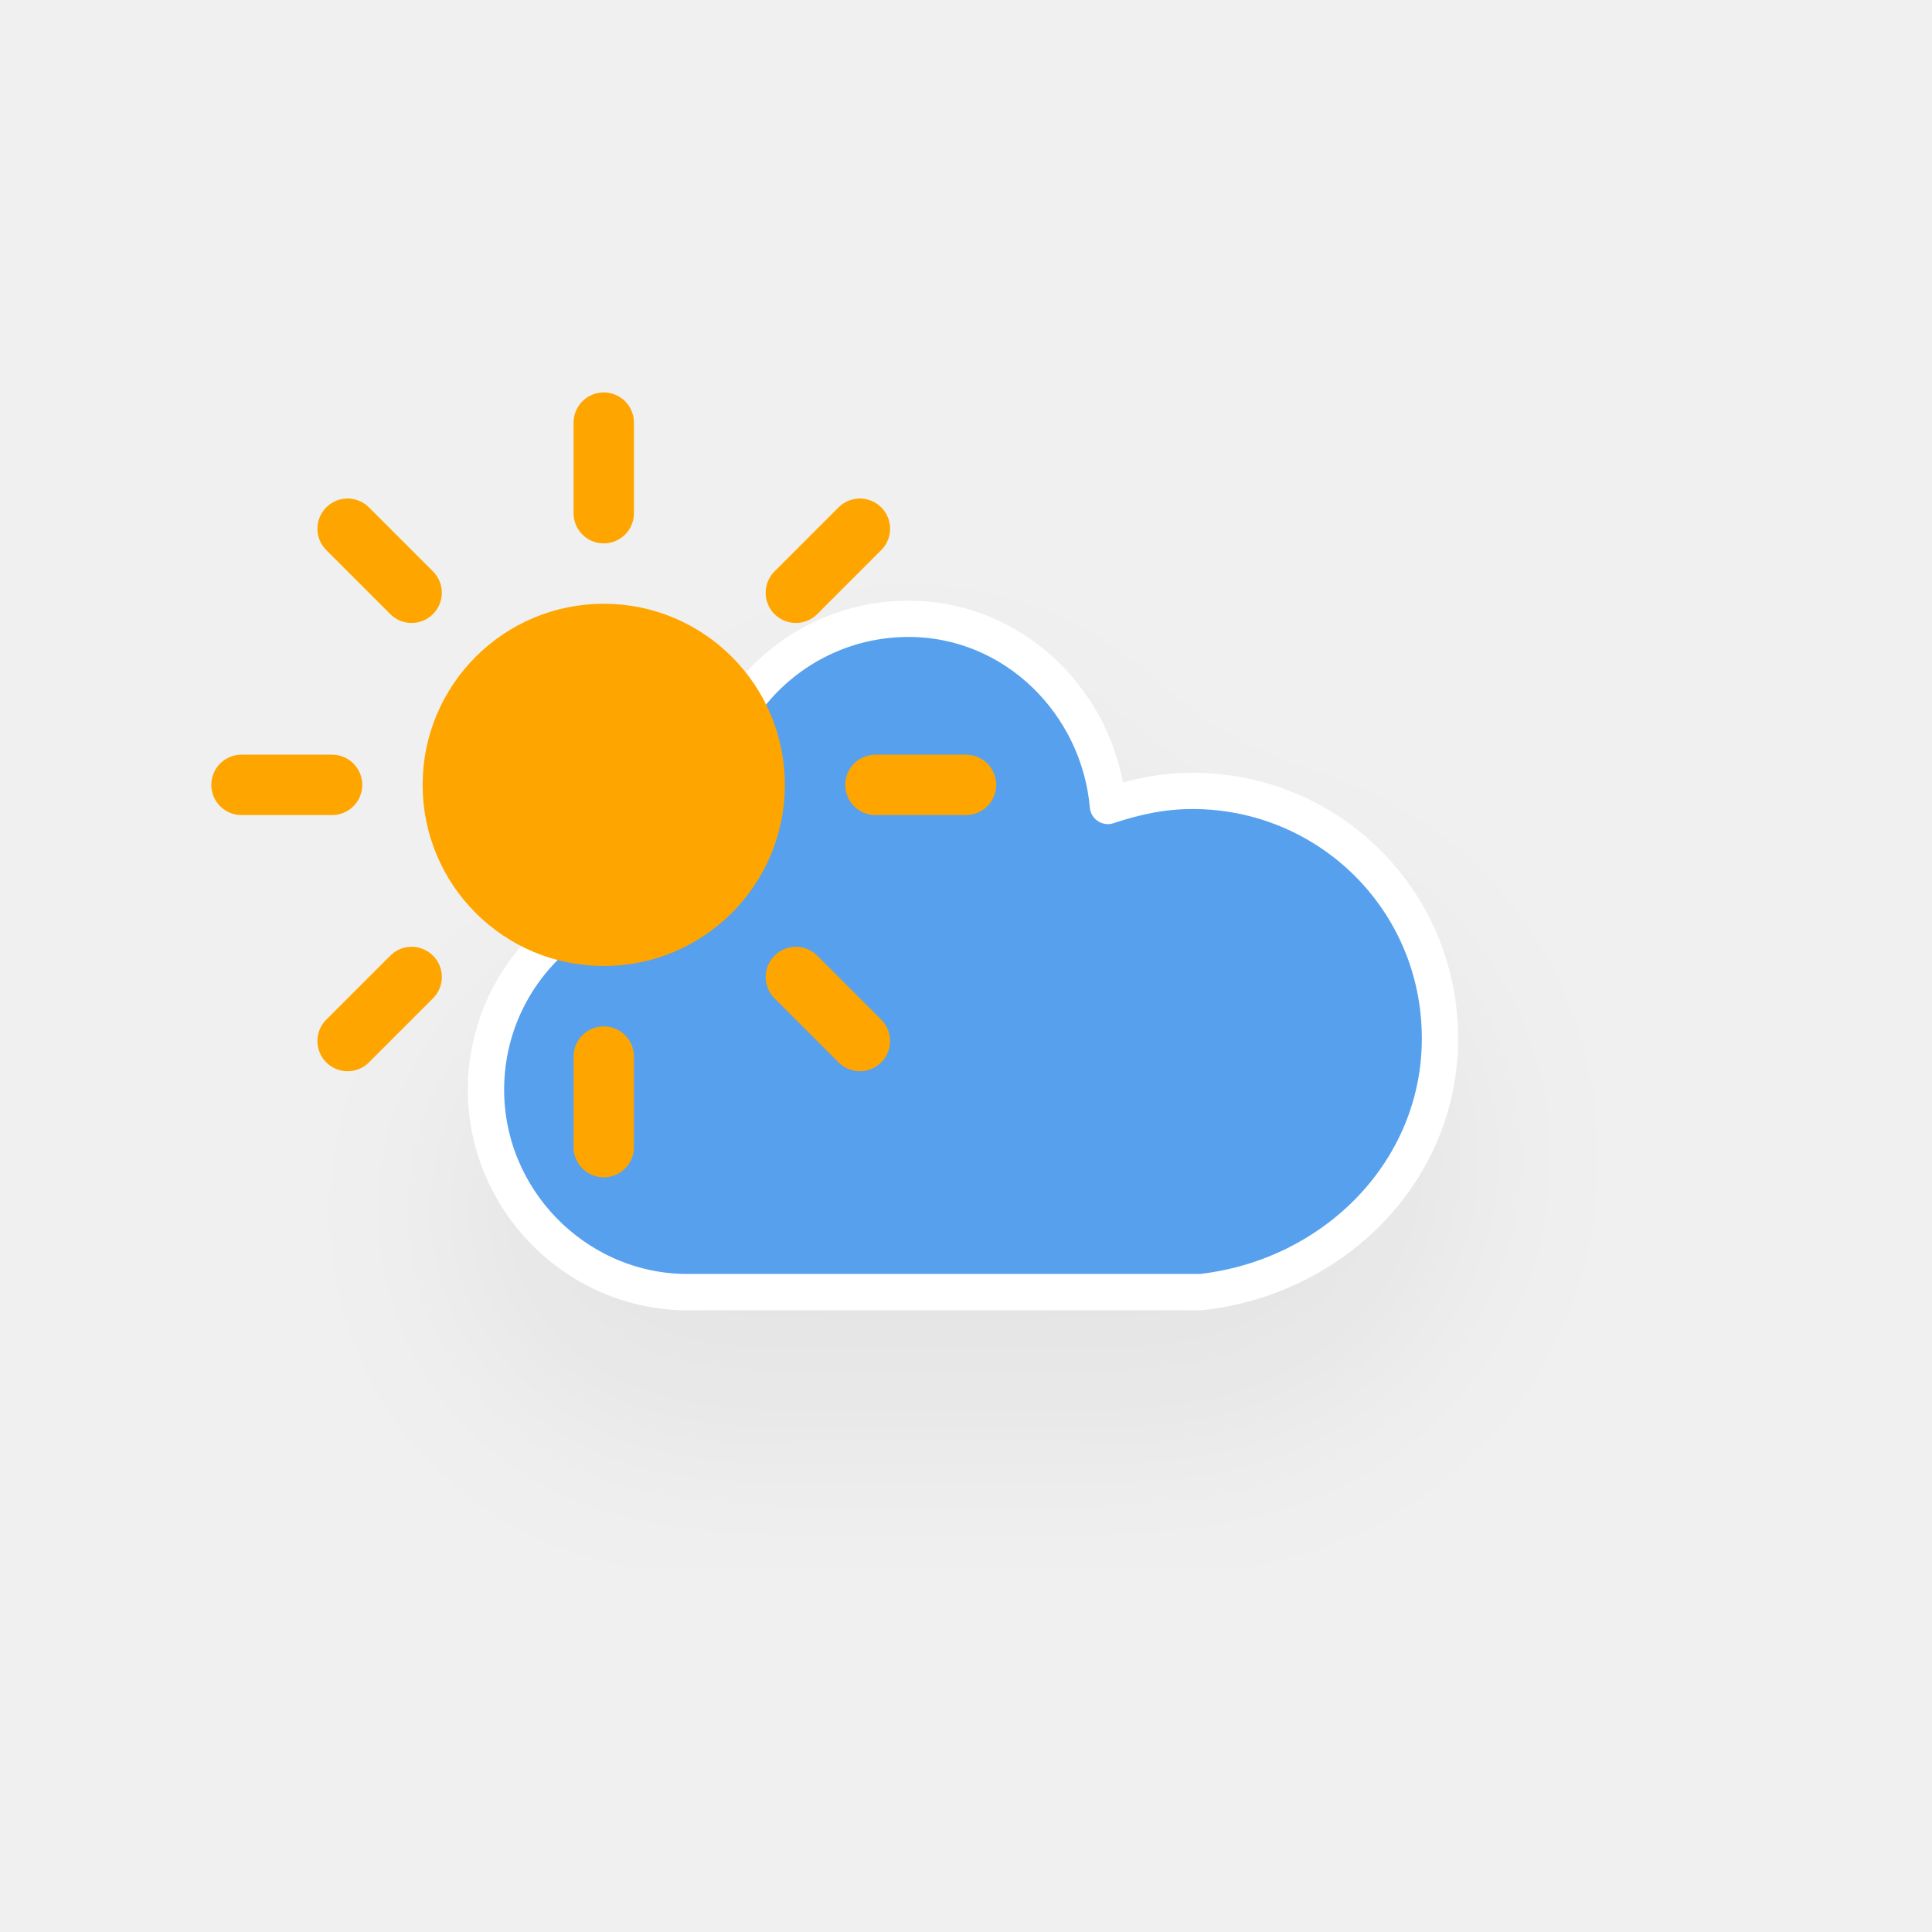
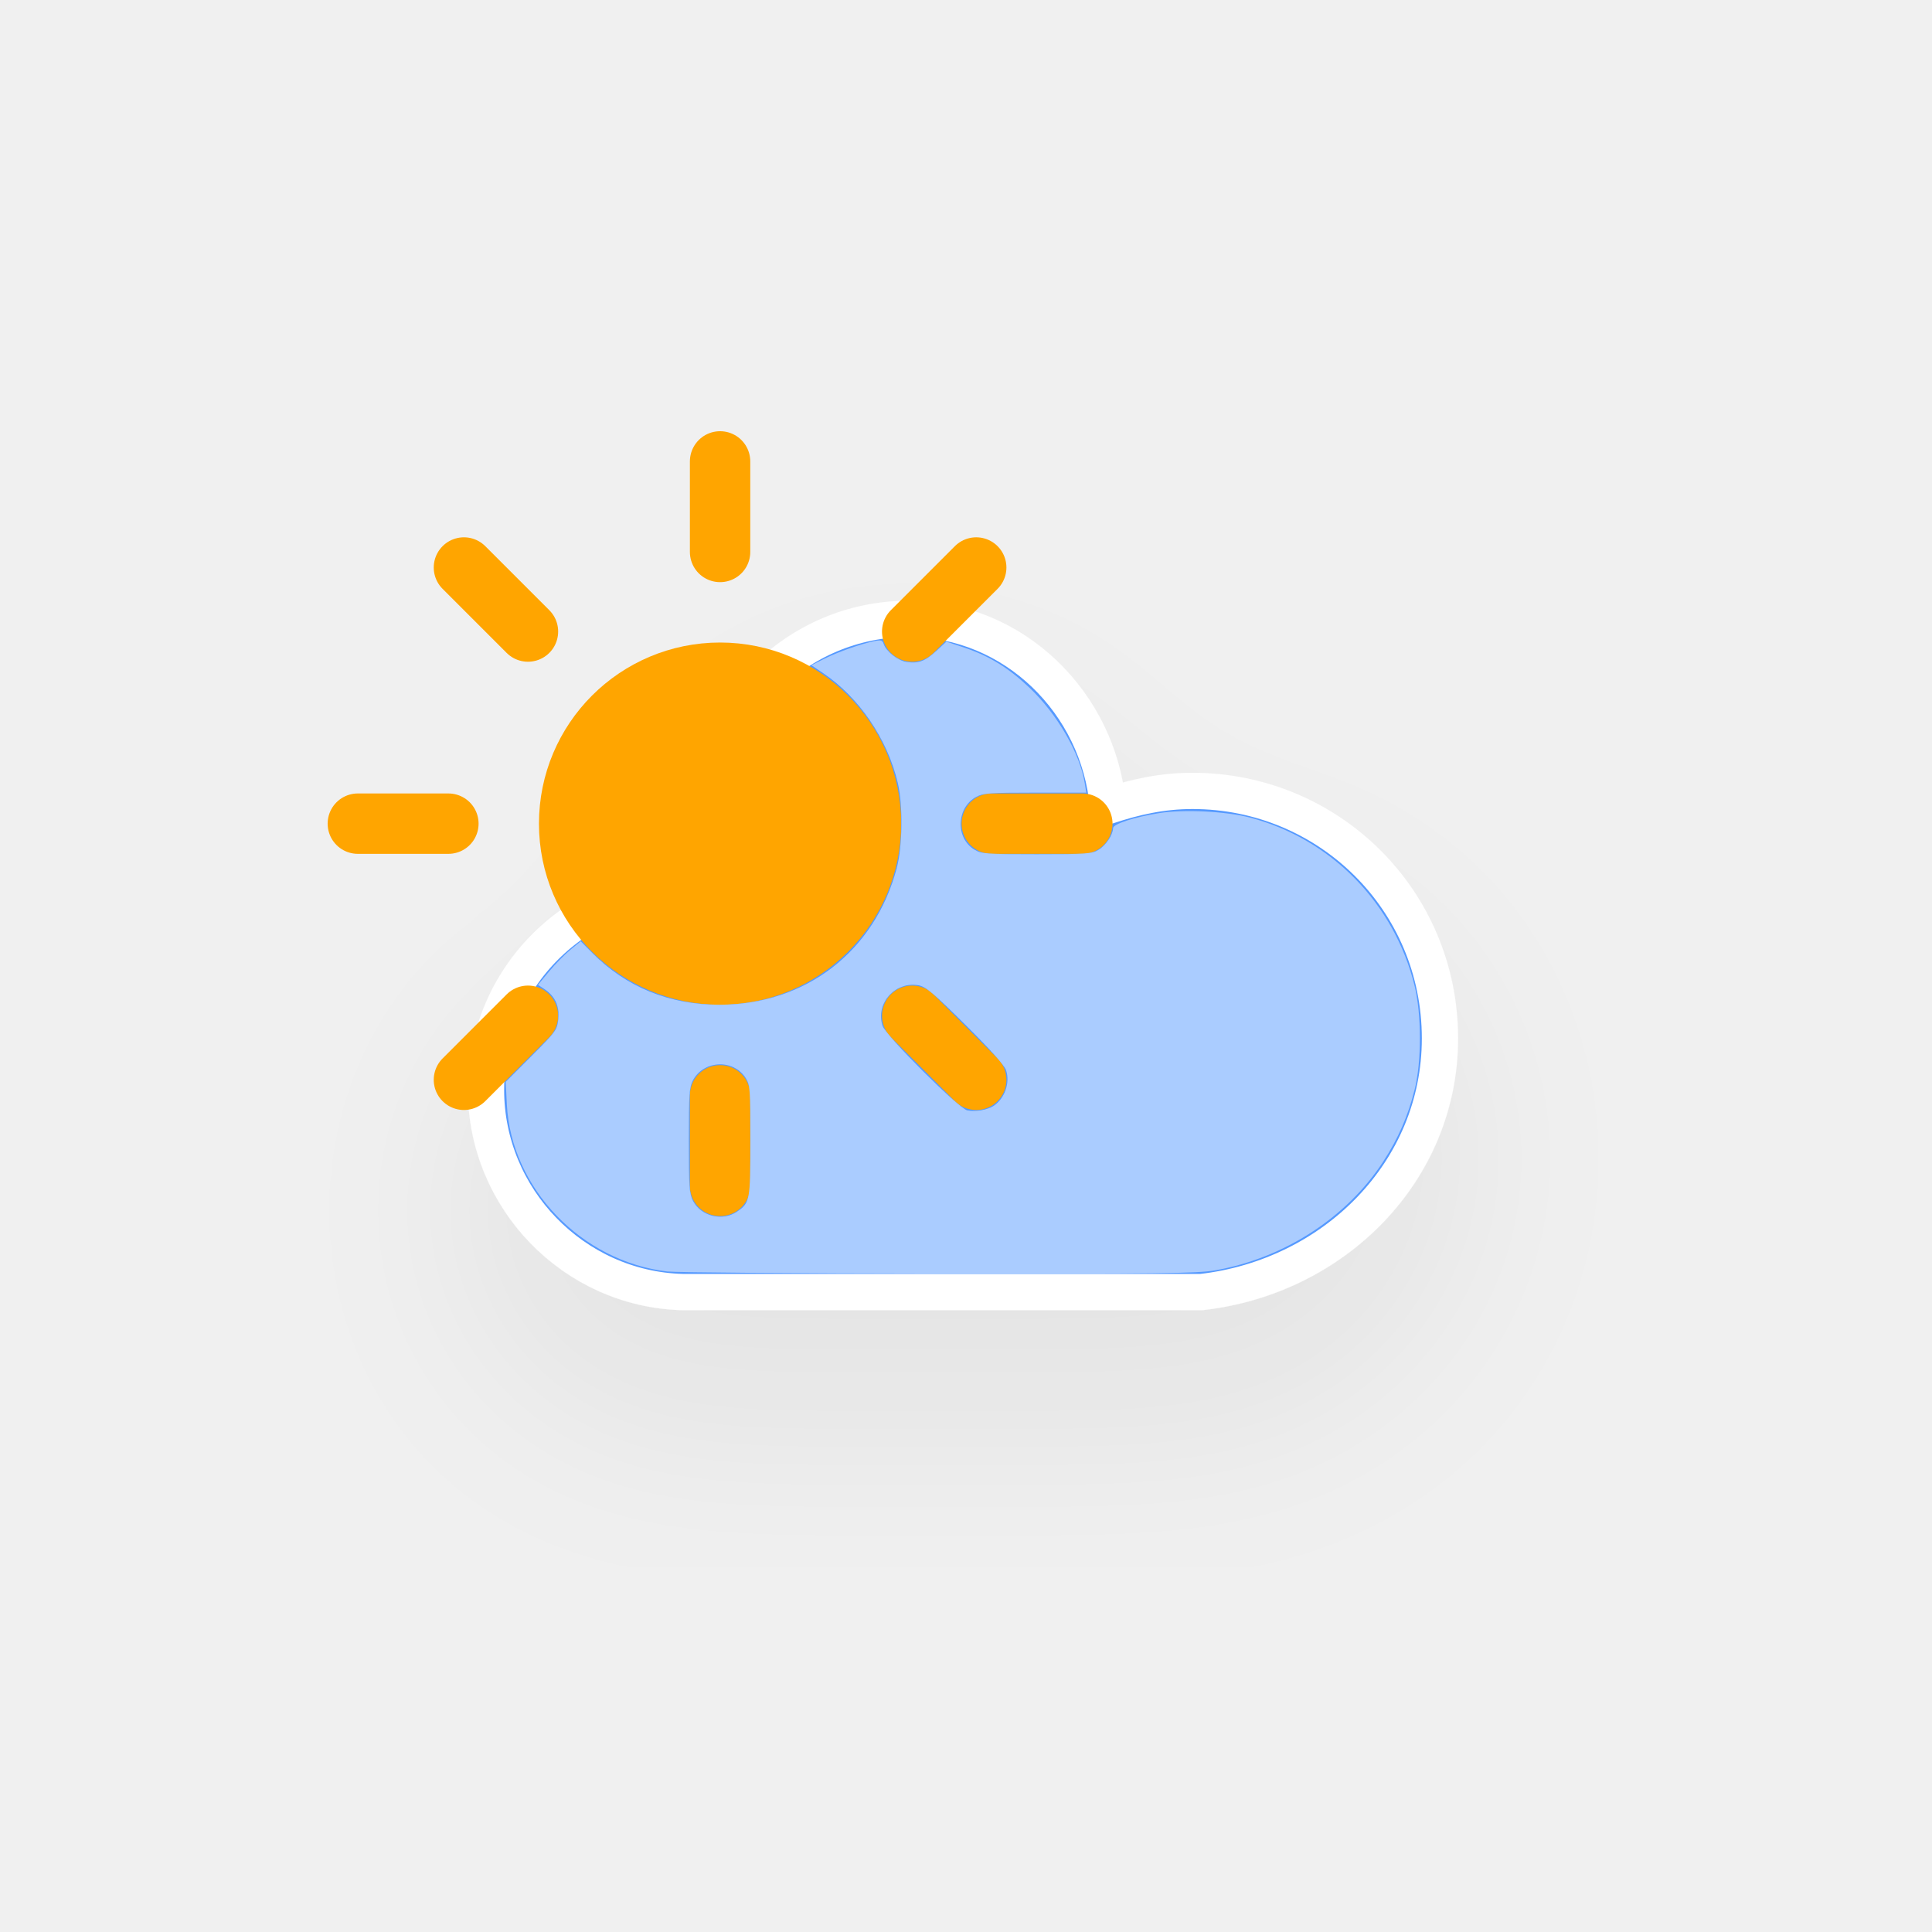
<svg xmlns="http://www.w3.org/2000/svg" version="1.1" width="64" height="64" viewbox="0 0 64 64" id="svg3546">
  <defs id="defs3499">
    <filter id="blur" width="1.403" height="1.694" x="-0.207" y="-0.285">
      <feGaussianBlur in="SourceAlpha" stdDeviation="3" id="feGaussianBlur3482" />
      <feOffset dx="0" dy="4" result="offsetblur" id="feOffset3484" />
      <feComponentTransfer id="feComponentTransfer3488">
        <feFuncA type="linear" slope="0.05" id="feFuncA3486" />
      </feComponentTransfer>
      <feMerge id="feMerge3494">
        <feMergeNode id="feMergeNode3490" />
        <feMergeNode in="SourceGraphic" id="feMergeNode3492" />
      </feMerge>
    </filter>
    <style type="text/css" id="style3497">
/*
** CLOUDS
*/
@keyframes am-weather-cloud-2 {
  0% {
    -webkit-transform: translate(0px,0px);
       -moz-transform: translate(0px,0px);
        -ms-transform: translate(0px,0px);
            transform: translate(0px,0px);
  }

  50% {
    -webkit-transform: translate(2px,0px);
       -moz-transform: translate(2px,0px);
        -ms-transform: translate(2px,0px);
            transform: translate(2px,0px);
  }

  100% {
    -webkit-transform: translate(0px,0px);
       -moz-transform: translate(0px,0px);
        -ms-transform: translate(0px,0px);
            transform: translate(0px,0px);
  }
}

.am-weather-cloud-2 {
  -webkit-animation-name: am-weather-cloud-2;
     -moz-animation-name: am-weather-cloud-2;
          animation-name: am-weather-cloud-2;
  -webkit-animation-duration: 3s;
     -moz-animation-duration: 3s;
          animation-duration: 3s;
  -webkit-animation-timing-function: linear;
     -moz-animation-timing-function: linear;
          animation-timing-function: linear;
  -webkit-animation-iteration-count: infinite;
     -moz-animation-iteration-count: infinite;
          animation-iteration-count: infinite;
}

/*
** SUN
*/
@keyframes am-weather-sun {
  0% {
    -webkit-transform: rotate(0deg);
       -moz-transform: rotate(0deg);
        -ms-transform: rotate(0deg);
            transform: rotate(0deg);
  }

  100% {
    -webkit-transform: rotate(360deg);
       -moz-transform: rotate(360deg);
        -ms-transform: rotate(360deg);
            transform: rotate(360deg);
  }
}

.am-weather-sun {
  -webkit-animation-name: am-weather-sun;
     -moz-animation-name: am-weather-sun;
      -ms-animation-name: am-weather-sun;
          animation-name: am-weather-sun;
  -webkit-animation-duration: 9s;
     -moz-animation-duration: 9s;
      -ms-animation-duration: 9s;
          animation-duration: 9s;
  -webkit-animation-timing-function: linear;
     -moz-animation-timing-function: linear;
      -ms-animation-timing-function: linear;
          animation-timing-function: linear;
  -webkit-animation-iteration-count: infinite;
     -moz-animation-iteration-count: infinite;
      -ms-animation-iteration-count: infinite;
          animation-iteration-count: infinite;
}

@keyframes am-weather-sun-shiny {
  0% {
    stroke-dasharray: 3px 10px;
    stroke-dashoffset: 0px;
  }

  50% {
    stroke-dasharray: 0.1px 10px;
    stroke-dashoffset: -1px;
  }

  100% {
    stroke-dasharray: 3px 10px;
    stroke-dashoffset: 0px;
  }
}

.am-weather-sun-shiny line {
  -webkit-animation-name: am-weather-sun-shiny;
     -moz-animation-name: am-weather-sun-shiny;
      -ms-animation-name: am-weather-sun-shiny;
          animation-name: am-weather-sun-shiny;
  -webkit-animation-duration: 2s;
     -moz-animation-duration: 2s;
      -ms-animation-duration: 2s;
          animation-duration: 2s;
  -webkit-animation-timing-function: linear;
     -moz-animation-timing-function: linear;
      -ms-animation-timing-function: linear;
          animation-timing-function: linear;
  -webkit-animation-iteration-count: infinite;
     -moz-animation-iteration-count: infinite;
      -ms-animation-iteration-count: infinite;
          animation-iteration-count: infinite;
}
        </style>
  </defs>
-   <g filter="url(#blur)" id="cloudy-day-3">
-     <g transform="translate(20,10)" id="g3543">
-       <g class="am-weather-cloud-2" id="g3541">
-         <path d="M47.7,35.4c0-4.6-3.7-8.2-8.2-8.2c-1,0-1.9,0.2-2.8,0.5c-0.3-3.4-3.1-6.2-6.6-6.2c-3.7,0-6.7,3-6.7,6.7c0,0.8,0.2,1.6,0.4,2.3    c-0.3-0.1-0.7-0.1-1-0.1c-3.7,0-6.7,3-6.7,6.7c0,3.6,2.9,6.6,6.5,6.7l17.2,0C44.2,43.3,47.7,39.8,47.7,35.4z" fill="#57A0EE" stroke="white" stroke-linejoin="round" stroke-width="1.2" transform="translate(-20,-11)" id="path3539" />
+   <g filter="url(#blur)" id="cloudy-day-3" style="fill:#5599ff">
+     <g transform="translate(20,10)" id="g3543" style="fill:#5599ff">
+       <g class="am-weather-cloud-2" id="g3541" style="fill:#5599ff">
+         <path d="M47.7,35.4c0-4.6-3.7-8.2-8.2-8.2c-1,0-1.9,0.2-2.8,0.5c-0.3-3.4-3.1-6.2-6.6-6.2c-3.7,0-6.7,3-6.7,6.7c0,0.8,0.2,1.6,0.4,2.3    c-0.3-0.1-0.7-0.1-1-0.1c-3.7,0-6.7,3-6.7,6.7c0,3.6,2.9,6.6,6.5,6.7l17.2,0C44.2,43.3,47.7,39.8,47.7,35.4z" fill="#57A0EE" stroke="white" stroke-linejoin="round" stroke-width="1.2" transform="translate(-20,-11)" id="path3539" style="fill:#5599ff" />
      </g>
    </g>
  </g>
  <g id="layer1">
-     <g transform="translate(20,26)" id="g3537">
-       <g class="am-weather-sun" id="g3533">
+     <g transform="translate(23.8536,27.28453)" id="g3537">
+       <g class="am-weather-sun" id="g3533" style="-moz-animation-duration:9s;-moz-animation-iteration-count:infinite;-moz-animation-name:am-weather-sun;-moz-animation-timing-function:linear;-ms-animation-duration:9s;-ms-animation-iteration-count:infinite;-ms-animation-name:am-weather-sun;-ms-animation-timing-function:linear;-webkit-animation-duration:9s;-webkit-animation-iteration-count:infinite;-webkit-animation-name:am-weather-sun;-webkit-animation-timing-function:linear">
        <g id="g3503">
-           <line fill="none" stroke="orange" stroke-linecap="round" stroke-width="2" transform="translate(0,9)" x1="0" x2="0" y1="0" y2="3" id="line3501" />
+           <line fill="none" stroke="#ffa500" stroke-linecap="round" stroke-width="2" transform="translate(0,9)" x1="0" x2="0" y1="0" y2="3" id="line3501" />
        </g>
        <g transform="rotate(45)" id="g3507">
-           <line fill="none" stroke="orange" stroke-linecap="round" stroke-width="2" transform="translate(0,9)" x1="0" x2="0" y1="0" y2="3" id="line3505" />
+           <line fill="none" stroke="#ffa500" stroke-linecap="round" stroke-width="2" transform="translate(0,9)" x1="0" x2="0" y1="0" y2="3" id="line3505" />
        </g>
        <g transform="rotate(90)" id="g3511">
-           <line fill="none" stroke="orange" stroke-linecap="round" stroke-width="2" transform="translate(0,9)" x1="0" x2="0" y1="0" y2="3" id="line3509" />
+           <line fill="none" stroke="#ffa500" stroke-linecap="round" stroke-width="2" transform="translate(0,9)" x1="0" x2="0" y1="0" y2="3" id="line3509" />
        </g>
        <g transform="rotate(135)" id="g3515">
-           <line fill="none" stroke="orange" stroke-linecap="round" stroke-width="2" transform="translate(0,9)" x1="0" x2="0" y1="0" y2="3" id="line3513" />
+           <line fill="none" stroke="#ffa500" stroke-linecap="round" stroke-width="2" transform="translate(0,9)" x1="0" x2="0" y1="0" y2="3" id="line3513" />
        </g>
-         <g transform="rotate(180)" id="g3519">
-           <line fill="none" stroke="orange" stroke-linecap="round" stroke-width="2" transform="translate(0,9)" x1="0" x2="0" y1="0" y2="3" id="line3517" />
+         <g transform="scale(-1)" id="g3519">
+           <line fill="none" stroke="#ffa500" stroke-linecap="round" stroke-width="2" transform="translate(0,9)" x1="0" x2="0" y1="0" y2="3" id="line3517" />
        </g>
-         <g transform="rotate(225)" id="g3523">
-           <line fill="none" stroke="orange" stroke-linecap="round" stroke-width="2" transform="translate(0,9)" x1="0" x2="0" y1="0" y2="3" id="line3521" />
+         <g transform="rotate(-135)" id="g3523">
+           <line fill="none" stroke="#ffa500" stroke-linecap="round" stroke-width="2" transform="translate(0,9)" x1="0" x2="0" y1="0" y2="3" id="line3521" />
        </g>
-         <g transform="rotate(270)" id="g3527">
-           <line fill="none" stroke="orange" stroke-linecap="round" stroke-width="2" transform="translate(0,9)" x1="0" x2="0" y1="0" y2="3" id="line3525" />
+         <g transform="rotate(-90)" id="g3527">
+           <line fill="none" stroke="#ffa500" stroke-linecap="round" stroke-width="2" transform="translate(0,9)" x1="0" x2="0" y1="0" y2="3" id="line3525" />
        </g>
-         <g transform="rotate(315)" id="g3531">
-           <line fill="none" stroke="orange" stroke-linecap="round" stroke-width="2" transform="translate(0,9)" x1="0" x2="0" y1="0" y2="3" id="line3529" />
+         <g transform="rotate(-45)" id="g3531">
+           <line fill="none" stroke="#ffa500" stroke-linecap="round" stroke-width="2" transform="translate(0,9)" x1="0" x2="0" y1="0" y2="3" id="line3529" />
        </g>
      </g>
-       <circle cx="0" cy="0" fill="orange" r="5" stroke="orange" stroke-width="2" id="circle3535" />
+       <circle cx="0" cy="0" fill="#ffa500" r="5" stroke="#ffa500" stroke-width="2" id="circle3535" />
    </g>
  </g>
+   <path style="fill:#aaccff;stroke-width:0.076" d="m 22.115,42.121 c -2.848,-0.331 -5.187,-2.764 -5.325,-5.538 l -0.037,-0.744 0.852,-0.854 c 0.826,-0.828 0.853,-0.866 0.889,-1.237 0.042,-0.433 -0.111,-0.755 -0.467,-0.989 l -0.205,-0.135 0.37,-0.445 c 0.204,-0.245 0.523,-0.569 0.708,-0.721 l 0.338,-0.276 0.374,0.377 c 1.129,1.14 2.561,1.725 4.22,1.724 2.859,-0.002 5.148,-1.768 5.876,-4.533 0.19,-0.722 0.206,-2.08 0.033,-2.814 -0.342,-1.453 -1.284,-2.837 -2.474,-3.638 l -0.388,-0.261 0.444,-0.222 c 0.446,-0.223 1.22,-0.494 1.665,-0.582 0.193,-0.038 0.248,-0.02 0.284,0.095 0.077,0.244 0.461,0.55 0.745,0.597 0.398,0.065 0.627,-0.018 1,-0.362 l 0.333,-0.307 0.592,0.197 c 0.823,0.274 1.462,0.666 2.156,1.325 0.925,0.877 1.678,2.176 1.836,3.169 l 0.05,0.31 h -1.692 c -1.494,0 -1.722,0.016 -1.95,0.138 -0.661,0.355 -0.699,1.363 -0.066,1.749 0.233,0.142 0.378,0.152 2.064,0.152 1.666,0 1.833,-0.012 2.055,-0.147 0.242,-0.147 0.476,-0.499 0.476,-0.714 0,-0.138 0.692,-0.365 1.525,-0.499 0.815,-0.131 2.205,-0.063 3.009,0.147 2.689,0.704 4.775,2.834 5.454,5.568 0.233,0.939 0.236,2.51 0.006,3.429 -0.224,0.896 -0.545,1.631 -1.046,2.401 -1.21,1.859 -3.295,3.205 -5.581,3.603 -0.575,0.1 -1.824,0.115 -9.138,0.106 -4.659,-0.005 -8.704,-0.037 -8.987,-0.07 z m 2.298,-1.982 c 0.429,-0.289 0.444,-0.369 0.445,-2.359 7.63e-4,-1.666 -0.011,-1.833 -0.147,-2.055 -0.395,-0.648 -1.393,-0.616 -1.754,0.058 -0.122,0.228 -0.138,0.457 -0.138,1.998 0,1.542 0.016,1.77 0.139,2.004 0.267,0.507 0.974,0.68 1.455,0.355 z m 8.5,-3.503 c 0.369,-0.242 0.553,-0.765 0.415,-1.183 -0.054,-0.164 -0.517,-0.681 -1.347,-1.505 -1.048,-1.04 -1.313,-1.264 -1.543,-1.307 -0.783,-0.145 -1.447,0.598 -1.201,1.344 0.108,0.327 2.528,2.743 2.803,2.797 0.268,0.053 0.672,-0.014 0.873,-0.146 z" id="path3863" />
</svg>
